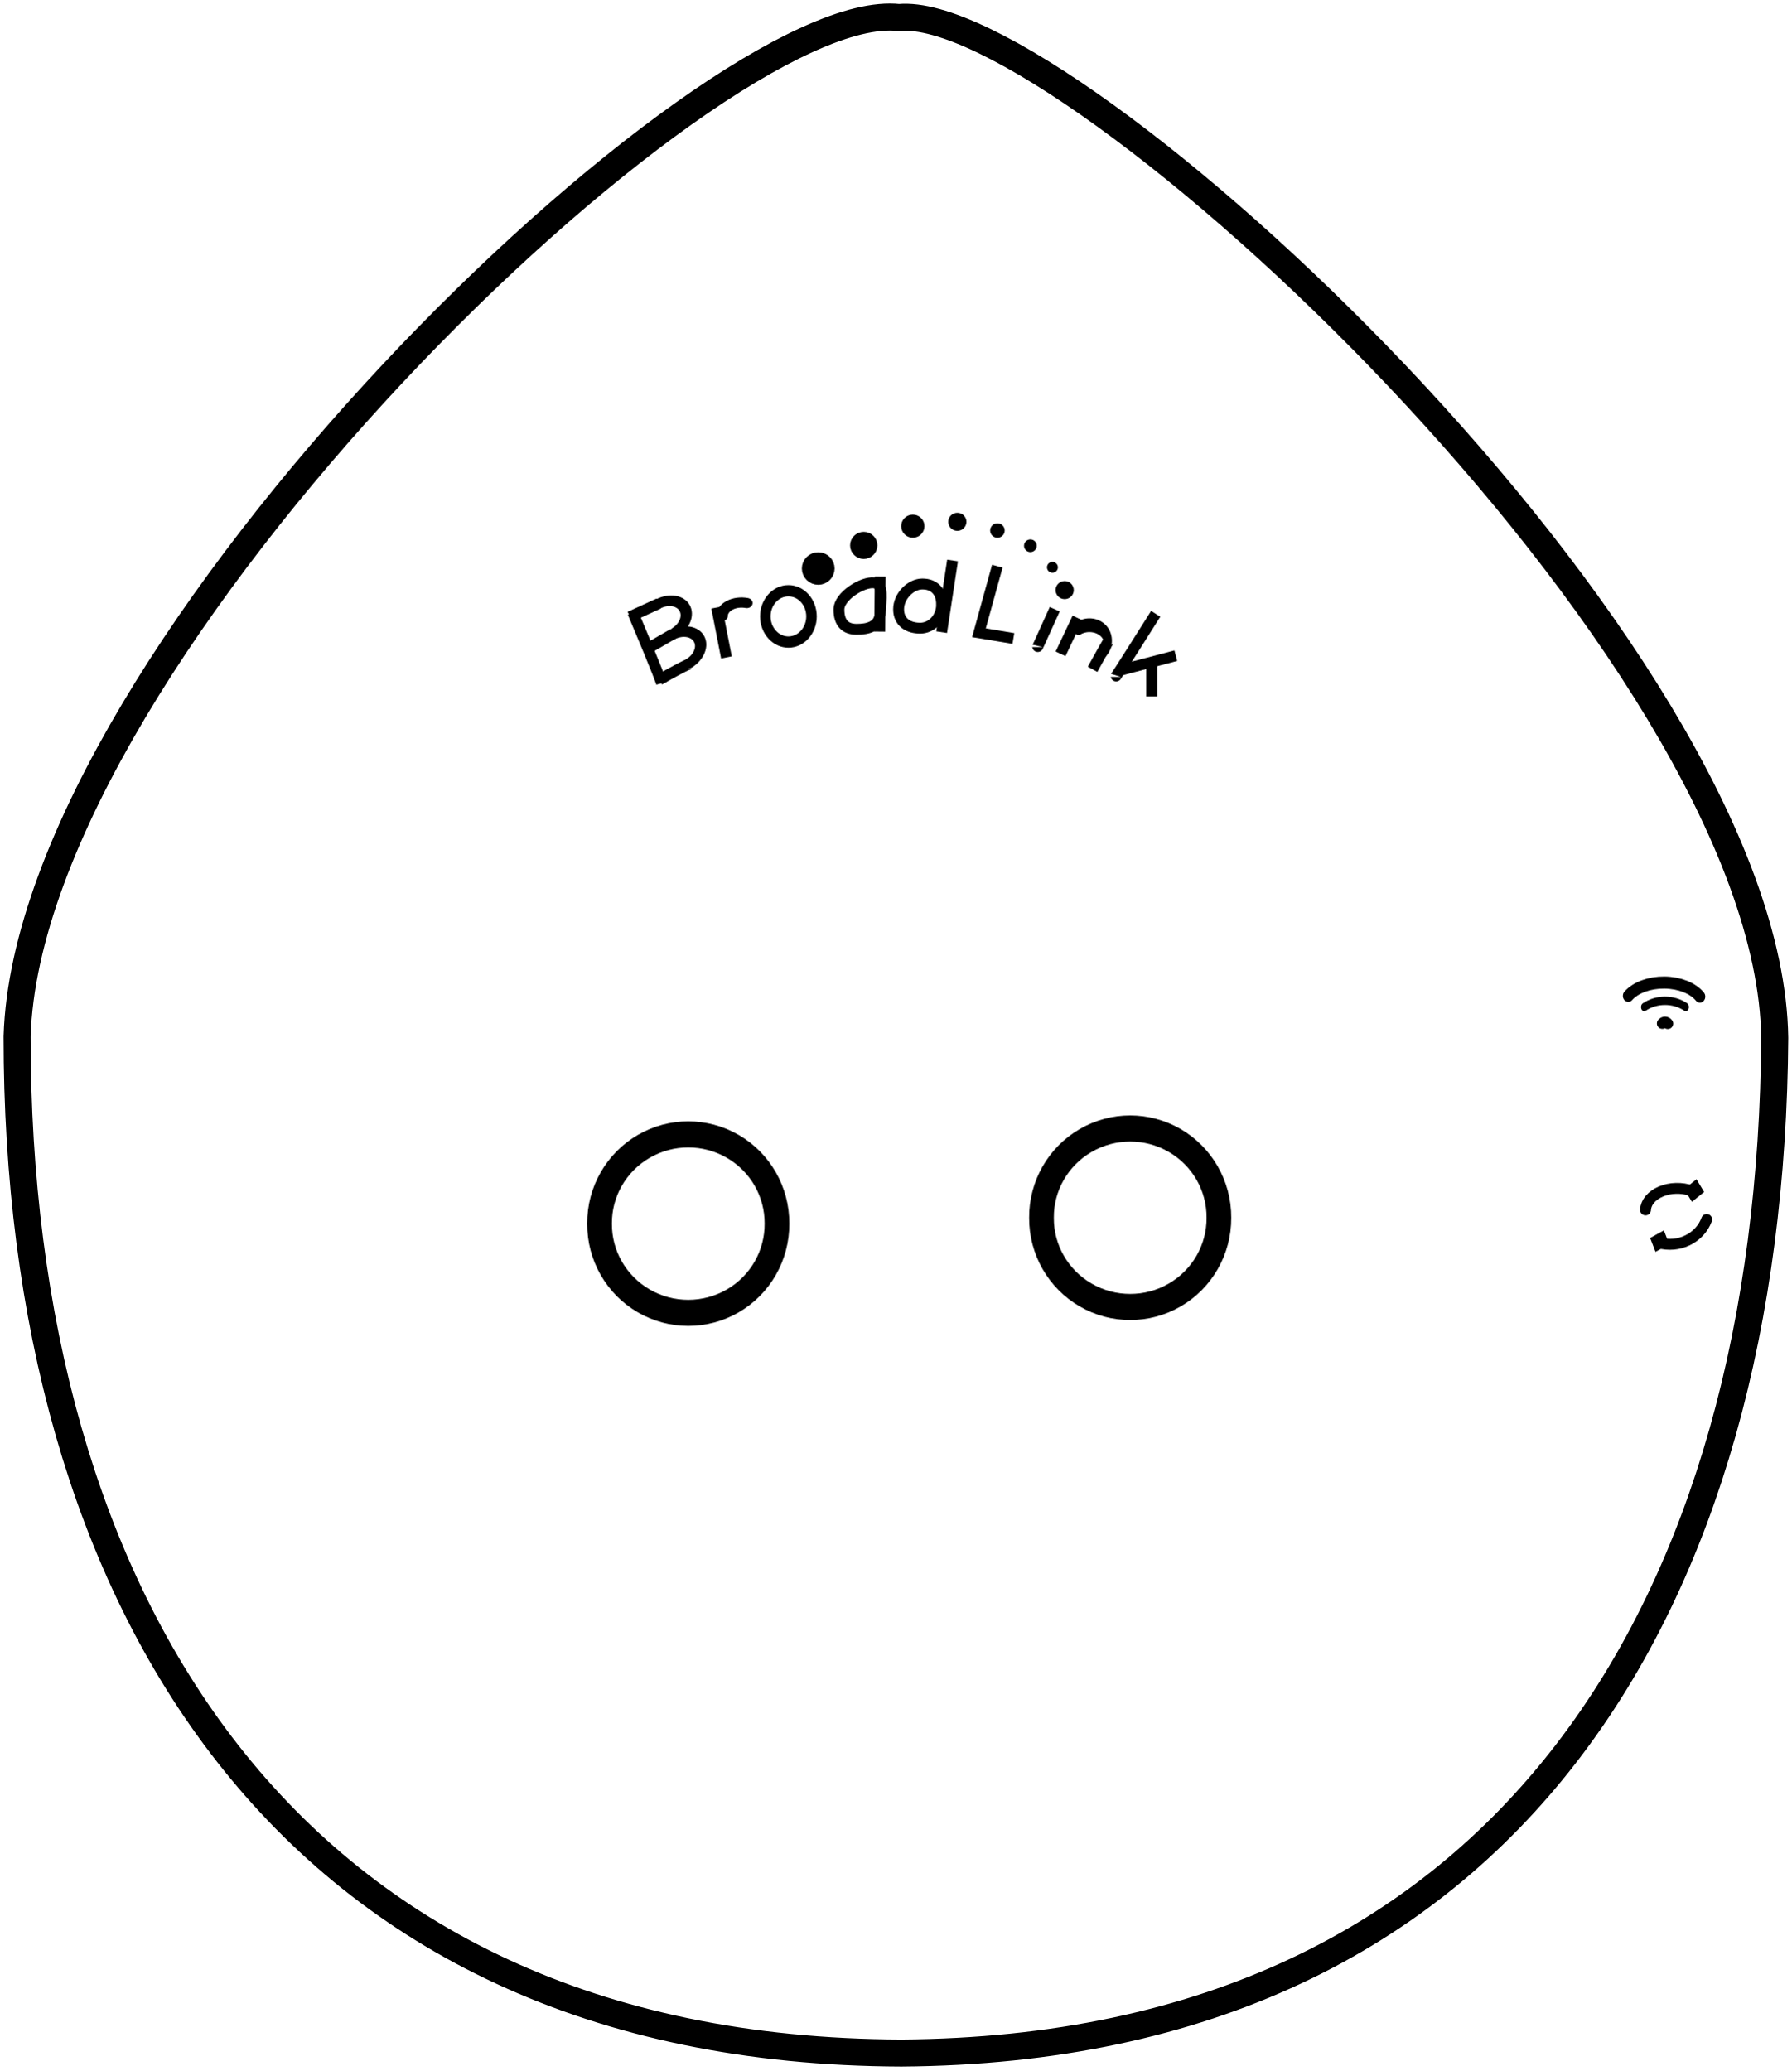
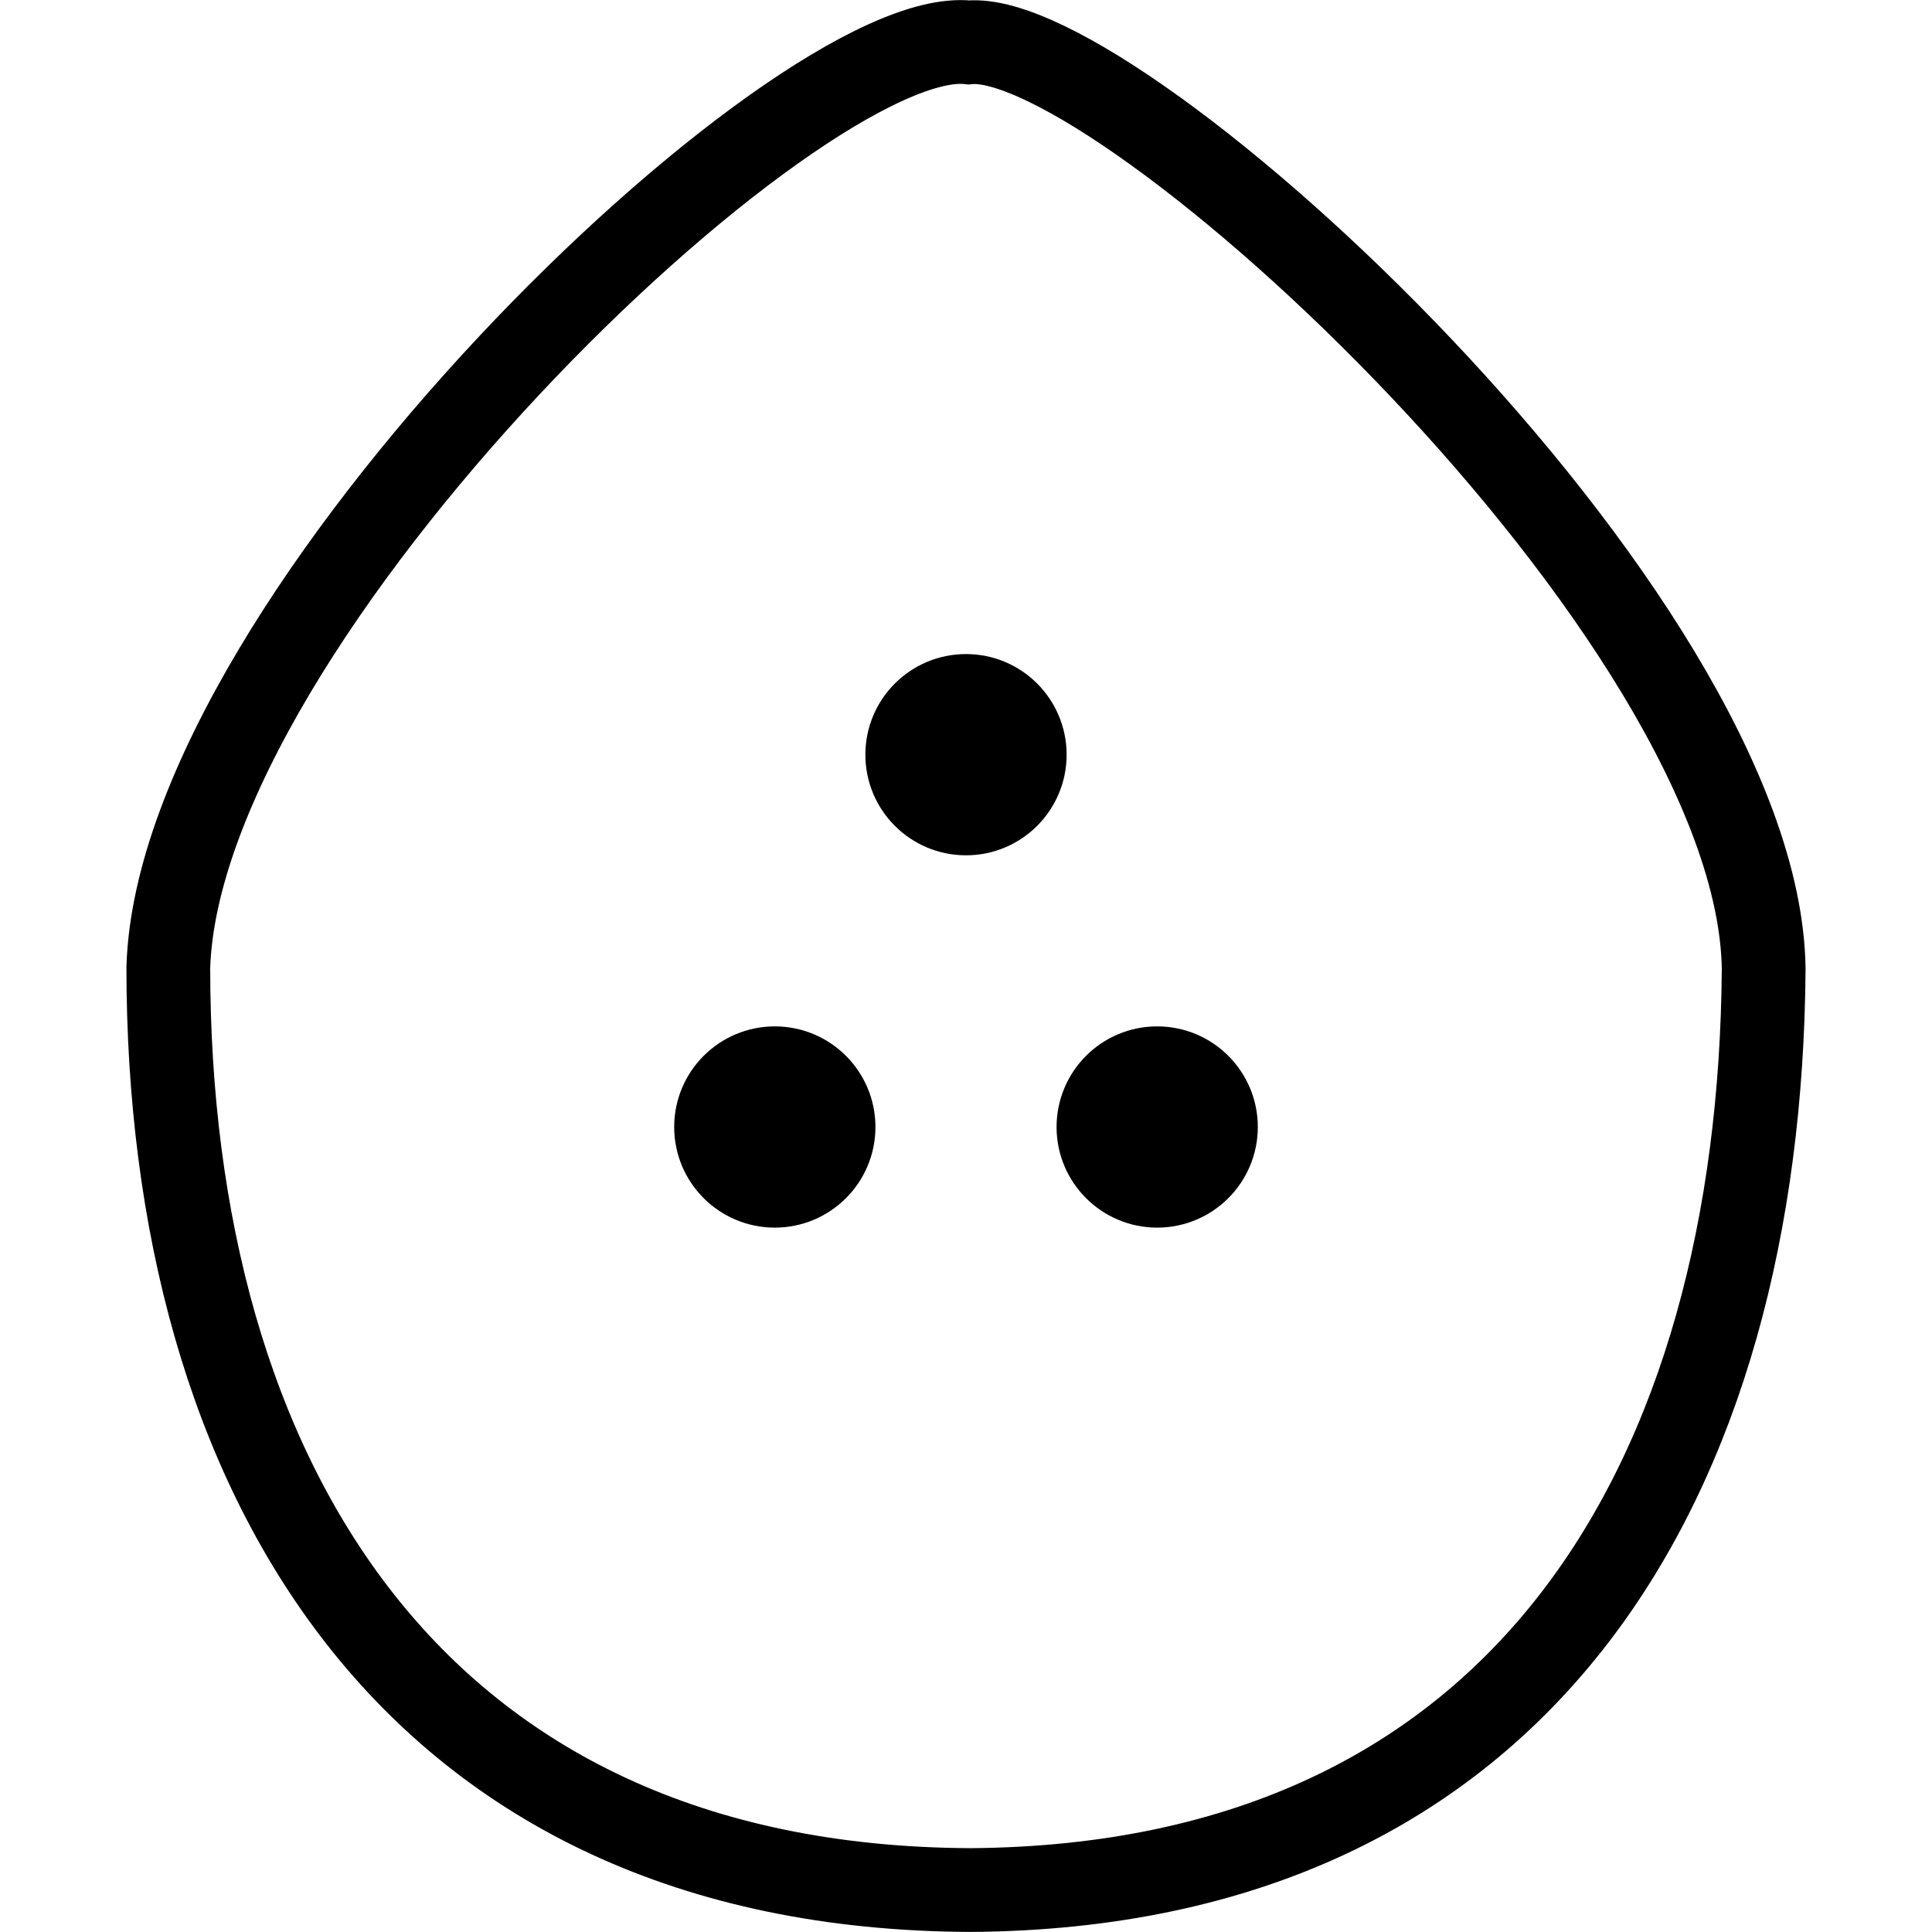
- <svg xmlns="http://www.w3.org/2000/svg" data-name="Layer 1" viewBox="0 0 502 580" x="0px" y="0px" id="svg3207" version="1.1" width="100%" height="100%">
-   <defs id="defs3217" />
-   <path style="fill:none;stroke:#000000;stroke-width:7.57;stroke-linecap:round;stroke-linejoin:miter;stroke-miterlimit:4;stroke-opacity:1" d="M 252.539,575.206 C 79.759,574.531 4.785,447.322 4.785,290.403 8.206,181.818 199.28,-0.877 251.864,4.909 298.418,0.473 495.629,181.737 497.216,290.817 496.092,447.434 424.094,573.932 252.539,575.206 z" id="path3062" />
-   <path style="fill:none;stroke:#000000;stroke-width:6.844;stroke-linecap:round;stroke-linejoin:miter;stroke-miterlimit:4;stroke-opacity:1;stroke-dasharray:none" id="path3835" d="m 259.136,340.864 a 24.585,23.256 0 1 1 -49.169,0 24.585,23.256 0 1 1 49.169,0 z" transform="matrix(1.010879,0,0,1.068341,-44.28166,-21.32999)" />
-   <path style="fill:none;stroke:#000000;stroke-width:6.844;stroke-linecap:round;stroke-linejoin:miter;stroke-miterlimit:4;stroke-opacity:1;stroke-dasharray:none" id="path3835-3" d="m 259.136,340.864 a 24.585,23.256 0 1 1 -49.169,0 24.585,23.256 0 1 1 49.169,0 z" transform="matrix(1.010879,0,0,1.068341,79.53363,-22.98018)" />
-   <path style="fill:none;stroke:#000000;stroke-width:3;stroke-linecap:round;stroke-linejoin:miter;stroke-miterlimit:4;stroke-opacity:1;stroke-dasharray:none" id="path3865" d="m 493.701,276.186 a 11.299,6.489 0 0 1 19.871,0.183" transform="matrix(1.009555,0,0,1.126916,-42.23715,-32.2253)" />
-   <path style="fill:none;stroke:#000000;stroke-width:1.785;stroke-linecap:round;stroke-linejoin:miter;stroke-miterlimit:4;stroke-opacity:1;stroke-dasharray:none" id="path3867" d="m 495.305,279.584 a 9.845,6.713 0 0 1 11.782,-0.004" transform="matrix(0.988596,0,0,1.310542,-29.01534,-84.26171)" />
-   <path style="fill:none;stroke:#000000;stroke-width:3;stroke-linecap:round;stroke-linejoin:miter;stroke-miterlimit:4;stroke-opacity:1;stroke-dasharray:none" id="path3869" d="m 500.466,283.108 a 1.119,1.566 0 0 1 1.505,0.044" transform="matrix(1.016261,0,0,1.015972,-42.88511,-0.8904605)" />
-   <path transform="matrix(1.016261,0,0,1.015972,-42.88511,-1.57244)" style="fill:none;stroke:#000000;stroke-width:3;stroke-linecap:round;stroke-linejoin:miter;stroke-miterlimit:4;stroke-opacity:1;stroke-dasharray:none;marker-end:none" id="path3871" d="m 495.836,335.2 a 8.726,6.153 0 0 1 12.651,-5.279" />
-   <path transform="matrix(1.016261,0,0,1.015972,-42.88511,-1.57244)" style="fill:none;stroke:#000000;stroke-width:3;stroke-linecap:round;stroke-linejoin:miter;stroke-miterlimit:4;stroke-opacity:1;stroke-dasharray:none" id="path4879" d="m 512.698,337.836 a 10.74,10.181 0 0 1 -13.303,6.417" />
-   <rect style="fill:#000000;fill-opacity:1;fill-rule:evenodd;stroke:#000000;stroke-width:0.892px;stroke-linecap:butt;stroke-linejoin:miter;stroke-opacity:1" id="rect4891" width="3.507" height="3.273" x="307.631" y="532.284" transform="matrix(0.8752713,-0.4836322,0.3637089,0.9315127,0,0)" />
-   <rect style="fill:#000000;fill-opacity:1;fill-rule:evenodd;stroke:#000000;stroke-width:0.892px;stroke-linecap:butt;stroke-linejoin:miter;stroke-opacity:1" id="rect4891-6" width="3.507" height="3.273" x="233.88" y="560.532" transform="matrix(0.7798496,-0.6259669,0.5174475,0.855715,0,0)" />
-   <path style="fill:none;stroke:#000000;stroke-width:3.048;stroke-linecap:butt;stroke-linejoin:miter;stroke-miterlimit:4;stroke-opacity:1;stroke-dasharray:none" d="m 177.31,171.65 c 7.396,17.521 8.039,19.771 8.039,19.771 m -8.843,-18.646 c 0.643,-0.321 8.039,-3.697 8.039,-3.697" id="path4911" />
-   <path style="fill:none;stroke:#000000;stroke-width:3.048;stroke-linecap:butt;stroke-linejoin:miter;stroke-miterlimit:4;stroke-opacity:1;stroke-dasharray:none" d="m 181.329,181.777 c 7.235,-4.179 7.235,-4.179 7.235,-4.179" id="path4913" />
-   <path style="fill:none;stroke:#000000;stroke-width:3.048;stroke-linecap:butt;stroke-linejoin:miter;stroke-miterlimit:4;stroke-opacity:1;stroke-dasharray:none" d="m 184.706,190.457 c 8.2,-4.662 8.683,-4.501 8.683,-4.501" id="path4915" />
-   <path style="fill:none;stroke:#000000;stroke-width:2.508;stroke-linecap:round;stroke-linejoin:miter;stroke-miterlimit:4;stroke-opacity:1;stroke-dasharray:none" id="path4917" d="m 231.884,117.287 a 4.667,4.114 0 0 1 0.88,8.173" transform="matrix(1.181228,-0.5643823,0.4375723,1.041859,-140.7178,177.8071)" />
-   <path style="fill:none;stroke:#000000;stroke-width:2.508;stroke-linecap:round;stroke-linejoin:miter;stroke-miterlimit:4;stroke-opacity:1;stroke-dasharray:none" id="path4917-7" d="m 231.884,117.287 a 4.667,4.114 0 0 1 0.88,8.173" transform="matrix(1.181228,-0.5643823,0.4375723,1.041859,-136.6875,186.4387)" />
-   <path style="fill:none;stroke:#000000;stroke-width:3.048;stroke-linecap:butt;stroke-linejoin:miter;stroke-miterlimit:4;stroke-opacity:1;stroke-dasharray:none" d="m 200.785,170.203 c 2.733,13.985 2.733,13.985 2.733,13.985" id="path4937" />
-   <path style="fill:none;stroke:#000000;stroke-width:2.881;stroke-linecap:round;stroke-linejoin:miter;stroke-miterlimit:4;stroke-opacity:1;stroke-dasharray:none" id="path4939" d="m 252.195,119.201 a 4.826,3.797 0 0 1 6.14,-3.671" transform="matrix(1.130848,0,0,0.98968,-82.91257,54.61108)" />
-   <path style="fill:none;stroke:#000000;stroke-width:3.094;stroke-linecap:round;stroke-linejoin:miter;stroke-miterlimit:4;stroke-opacity:1;stroke-dasharray:none" id="path4941" d="m 270.706,125.749 a 6.803,7.041 0 1 1 -13.607,0 6.803,7.041 0 1 1 13.607,0 z" transform="matrix(0.950783,0,0,1.021212,-30.03137,44.27782)" />
-   <path style="fill:none;stroke:#000000;stroke-width:3.048;stroke-linecap:round;stroke-linejoin:miter;stroke-miterlimit:4;stroke-opacity:1;stroke-dasharray:none" d="m 246.609,171.73 c -0.161,3.77 -3.395,4.581 -6.592,4.581 -3.197,0 -4.984,-1.773 -4.984,-5.546 0,-3.773 6.631,-7.83 9.808,-7.475 2.875,0.321 1.929,4.666 1.769,8.439 z" id="path4945" />
-   <path style="fill:none;stroke:#000000;stroke-width:3.048;stroke-linecap:butt;stroke-linejoin:miter;stroke-miterlimit:4;stroke-opacity:1;stroke-dasharray:none" d="m 246.605,161.528 c -0.152,15.422 -0.152,15.422 -0.152,15.422" id="path4948" />
-   <path style="fill:none;stroke:#000000;stroke-width:3.048;stroke-linecap:round;stroke-linejoin:miter;stroke-miterlimit:4;stroke-opacity:1;stroke-dasharray:none" d="m 263.814,169.399 c 0,3.64 -2.7,6.59 -6.03,6.59 -3.33,0 -6.03,-1.665 -6.03,-5.304 0,-3.64 3.343,-7.073 6.673,-7.073 3.33,0 5.386,2.147 5.386,5.787 z" id="path4950" />
-   <path style="fill:none;stroke:#000000;stroke-width:3.048;stroke-linecap:butt;stroke-linejoin:miter;stroke-miterlimit:4;stroke-opacity:1;stroke-dasharray:none" d="m 266.869,157.022 -3.055,20.093" id="path4953" />
-   <path style="fill:none;stroke:#000000;stroke-width:3.048;stroke-linecap:butt;stroke-linejoin:miter;stroke-miterlimit:4;stroke-opacity:1;stroke-dasharray:none" d="m 279.41,158.63 c -5.145,18.646 -5.145,18.646 -5.145,18.646 l 9.647,1.607" id="path4955" />
-   <path style="fill:none;stroke:#000000;stroke-width:3.048;stroke-linecap:butt;stroke-linejoin:miter;stroke-miterlimit:4;stroke-opacity:1;stroke-dasharray:none" d="m 295.489,170.685 c -4.824,10.77 -4.824,10.609 -4.824,10.609" id="path4957" />
-   <path style="fill:none;stroke:#000000;stroke-width:3.048;stroke-linecap:butt;stroke-linejoin:miter;stroke-miterlimit:4;stroke-opacity:1;stroke-dasharray:none" d="m 301.882,173.135 c -4.746,10.049 -4.746,10.049 -4.746,10.049" id="path4959" />
-   <path style="fill:none;stroke:#000000;stroke-width:3.048;stroke-linecap:butt;stroke-linejoin:miter;stroke-miterlimit:4;stroke-opacity:1;stroke-dasharray:none" d="m 306.1,187.52 c 4.379,-7.959 4.503,-7.951 4.503,-7.951" id="path4964" />
-   <path style="fill:none;stroke:#000000;stroke-width:2.512;stroke-linecap:round;stroke-linejoin:miter;stroke-miterlimit:4;stroke-opacity:1;stroke-dasharray:none" id="path4966" d="m 345.592,123.556 a 5.3,2.848 0 0 1 7.286,4.083" transform="matrix(0.9604255,0,0,1.532958,-29.76609,-13.36372)" />
-   <path style="fill:none;stroke:#000000;stroke-width:3.048;stroke-linecap:butt;stroke-linejoin:miter;stroke-miterlimit:4;stroke-opacity:1;stroke-dasharray:none" d="m 323.788,171.971 c -11.255,17.842 -11.255,17.682 -11.255,17.682" id="path4968" />
-   <path style="fill:none;stroke:#000000;stroke-width:3.048;stroke-linecap:butt;stroke-linejoin:miter;stroke-miterlimit:4;stroke-opacity:1;stroke-dasharray:none" d="m 329.415,183.706 c -15.918,4.179 -15.918,4.179 -15.918,4.179" id="path4970" />
-   <path style="fill:none;stroke:#000000;stroke-width:3.048;stroke-linecap:butt;stroke-linejoin:miter;stroke-miterlimit:4;stroke-opacity:1;stroke-dasharray:none" d="m 322.662,185.634 c 0,9.484 0,9.484 0,9.484" id="path4972" />
-   <path style="fill:#000000;fill-opacity:1;stroke:#000000;stroke-width:3;stroke-linecap:round;stroke-linejoin:miter;stroke-miterlimit:4;stroke-opacity:1;stroke-dasharray:none" id="path4974" d="m 274.345,107.555 a 3.639,3.718 0 1 1 -7.278,0 3.639,3.718 0 1 1 7.278,0 z" transform="matrix(0.8926904,0,0,0.8734492,-12.41897,65.33532)" />
-   <path style="fill:#000000;fill-opacity:1;stroke:#000000;stroke-width:3;stroke-linecap:round;stroke-linejoin:miter;stroke-miterlimit:4;stroke-opacity:1;stroke-dasharray:none" id="path4974-5" d="m 274.345,107.555 a 3.639,3.718 0 1 1 -7.278,0 3.639,3.718 0 1 1 7.278,0 z" transform="matrix(0.7439087,0,0,0.7278743,40.60737,74.51497)" />
-   <path style="fill:#000000;fill-opacity:1;stroke:#000000;stroke-width:3;stroke-linecap:round;stroke-linejoin:miter;stroke-miterlimit:4;stroke-opacity:1;stroke-dasharray:none" id="path4974-3" d="m 274.345,107.555 a 3.639,3.718 0 1 1 -7.278,0 3.639,3.718 0 1 1 7.278,0 z" transform="matrix(0.6348021,0,0,0.6211194,83.89446,80.60828)" />
-   <path style="fill:#000000;fill-opacity:1;stroke:#000000;stroke-width:3;stroke-linecap:round;stroke-linejoin:miter;stroke-miterlimit:4;stroke-opacity:1;stroke-dasharray:none" id="path4974-56" d="m 274.345,107.555 a 3.639,3.718 0 1 1 -7.278,0 3.639,3.718 0 1 1 7.278,0 z" transform="matrix(0.4959391,0,0,0.4852495,133.9588,94.004)" />
-   <path style="fill:#000000;fill-opacity:1;stroke:#000000;stroke-width:3;stroke-linecap:round;stroke-linejoin:miter;stroke-miterlimit:4;stroke-opacity:1;stroke-dasharray:none" id="path4974-2" d="m 274.345,107.555 a 3.639,3.718 0 1 1 -7.278,0 3.639,3.718 0 1 1 7.278,0 z" transform="matrix(0.3967513,0,0,0.3881996,172.0389,106.8791)" />
-   <path style="fill:#000000;fill-opacity:1;stroke:#000000;stroke-width:3;stroke-linecap:round;stroke-linejoin:miter;stroke-miterlimit:4;stroke-opacity:1;stroke-dasharray:none" id="path4974-9" d="m 274.345,107.555 a 3.639,3.718 0 1 1 -7.278,0 3.639,3.718 0 1 1 7.278,0 z" transform="matrix(0.3471574,0,0,0.3396747,194.6968,116.3707)" />
-   <path style="fill:#000000;fill-opacity:1;stroke:#000000;stroke-width:3;stroke-linecap:round;stroke-linejoin:miter;stroke-miterlimit:4;stroke-opacity:1;stroke-dasharray:none" id="path4974-1" d="m 274.345,107.555 a 3.639,3.718 0 1 1 -7.278,0 3.639,3.718 0 1 1 7.278,0 z" transform="matrix(0.2975635,0,0,0.2911497,214.2996,127.6305)" />
-   <path style="fill:#000000;fill-opacity:1;stroke:#000000;stroke-width:3;stroke-linecap:round;stroke-linejoin:miter;stroke-miterlimit:4;stroke-opacity:1;stroke-dasharray:none" id="path4974-27" d="m 274.345,107.555 a 3.639,3.718 0 1 1 -7.278,0 3.639,3.718 0 1 1 7.278,0 z" transform="matrix(0.4959391,0,0,0.4852495,164.0261,113.1324)" />
+ <svg xmlns="http://www.w3.org/2000/svg" viewBox="0 0 960 960" x="0px" y="0px" width="960" height="960" version="1.1" id="svg1" xml:space="preserve">
+   <defs id="defs1" />
+   <path style="fill:none;stroke:#000000;stroke-width:41.624;stroke-linecap:round;stroke-linejoin:miter;stroke-miterlimit:4;stroke-dasharray:none;stroke-opacity:1" d="M 482.478,939.156 C 204.329,938.069 83.634,733.285 83.634,480.671 89.142,305.868 396.739,11.758 481.39,21.074 556.335,13.932 873.812,305.737 876.366,481.338 874.556,733.465 758.652,937.106 482.478,939.156 Z" id="outline" />
+   <g id="g1" style="stroke:#000000;stroke-width:20">
+     <ellipse style="stroke-linecap:round;stroke-linejoin:miter;stroke-miterlimit:4;stroke-dasharray:none;stroke-opacity:1" id="top" cx="480" cy="375" ry="40" rx="40" />
+     <ellipse style="stroke-linecap:round;stroke-linejoin:miter;stroke-miterlimit:4;stroke-dasharray:none;stroke-opacity:1" id="left" cx="385" cy="560" ry="40" rx="40" />
+     <ellipse style="stroke-linecap:round;stroke-linejoin:miter;stroke-miterlimit:4;stroke-dasharray:none;stroke-opacity:1" id="right" cx="575" cy="560" ry="40" rx="40" />
+   </g>
</svg>
